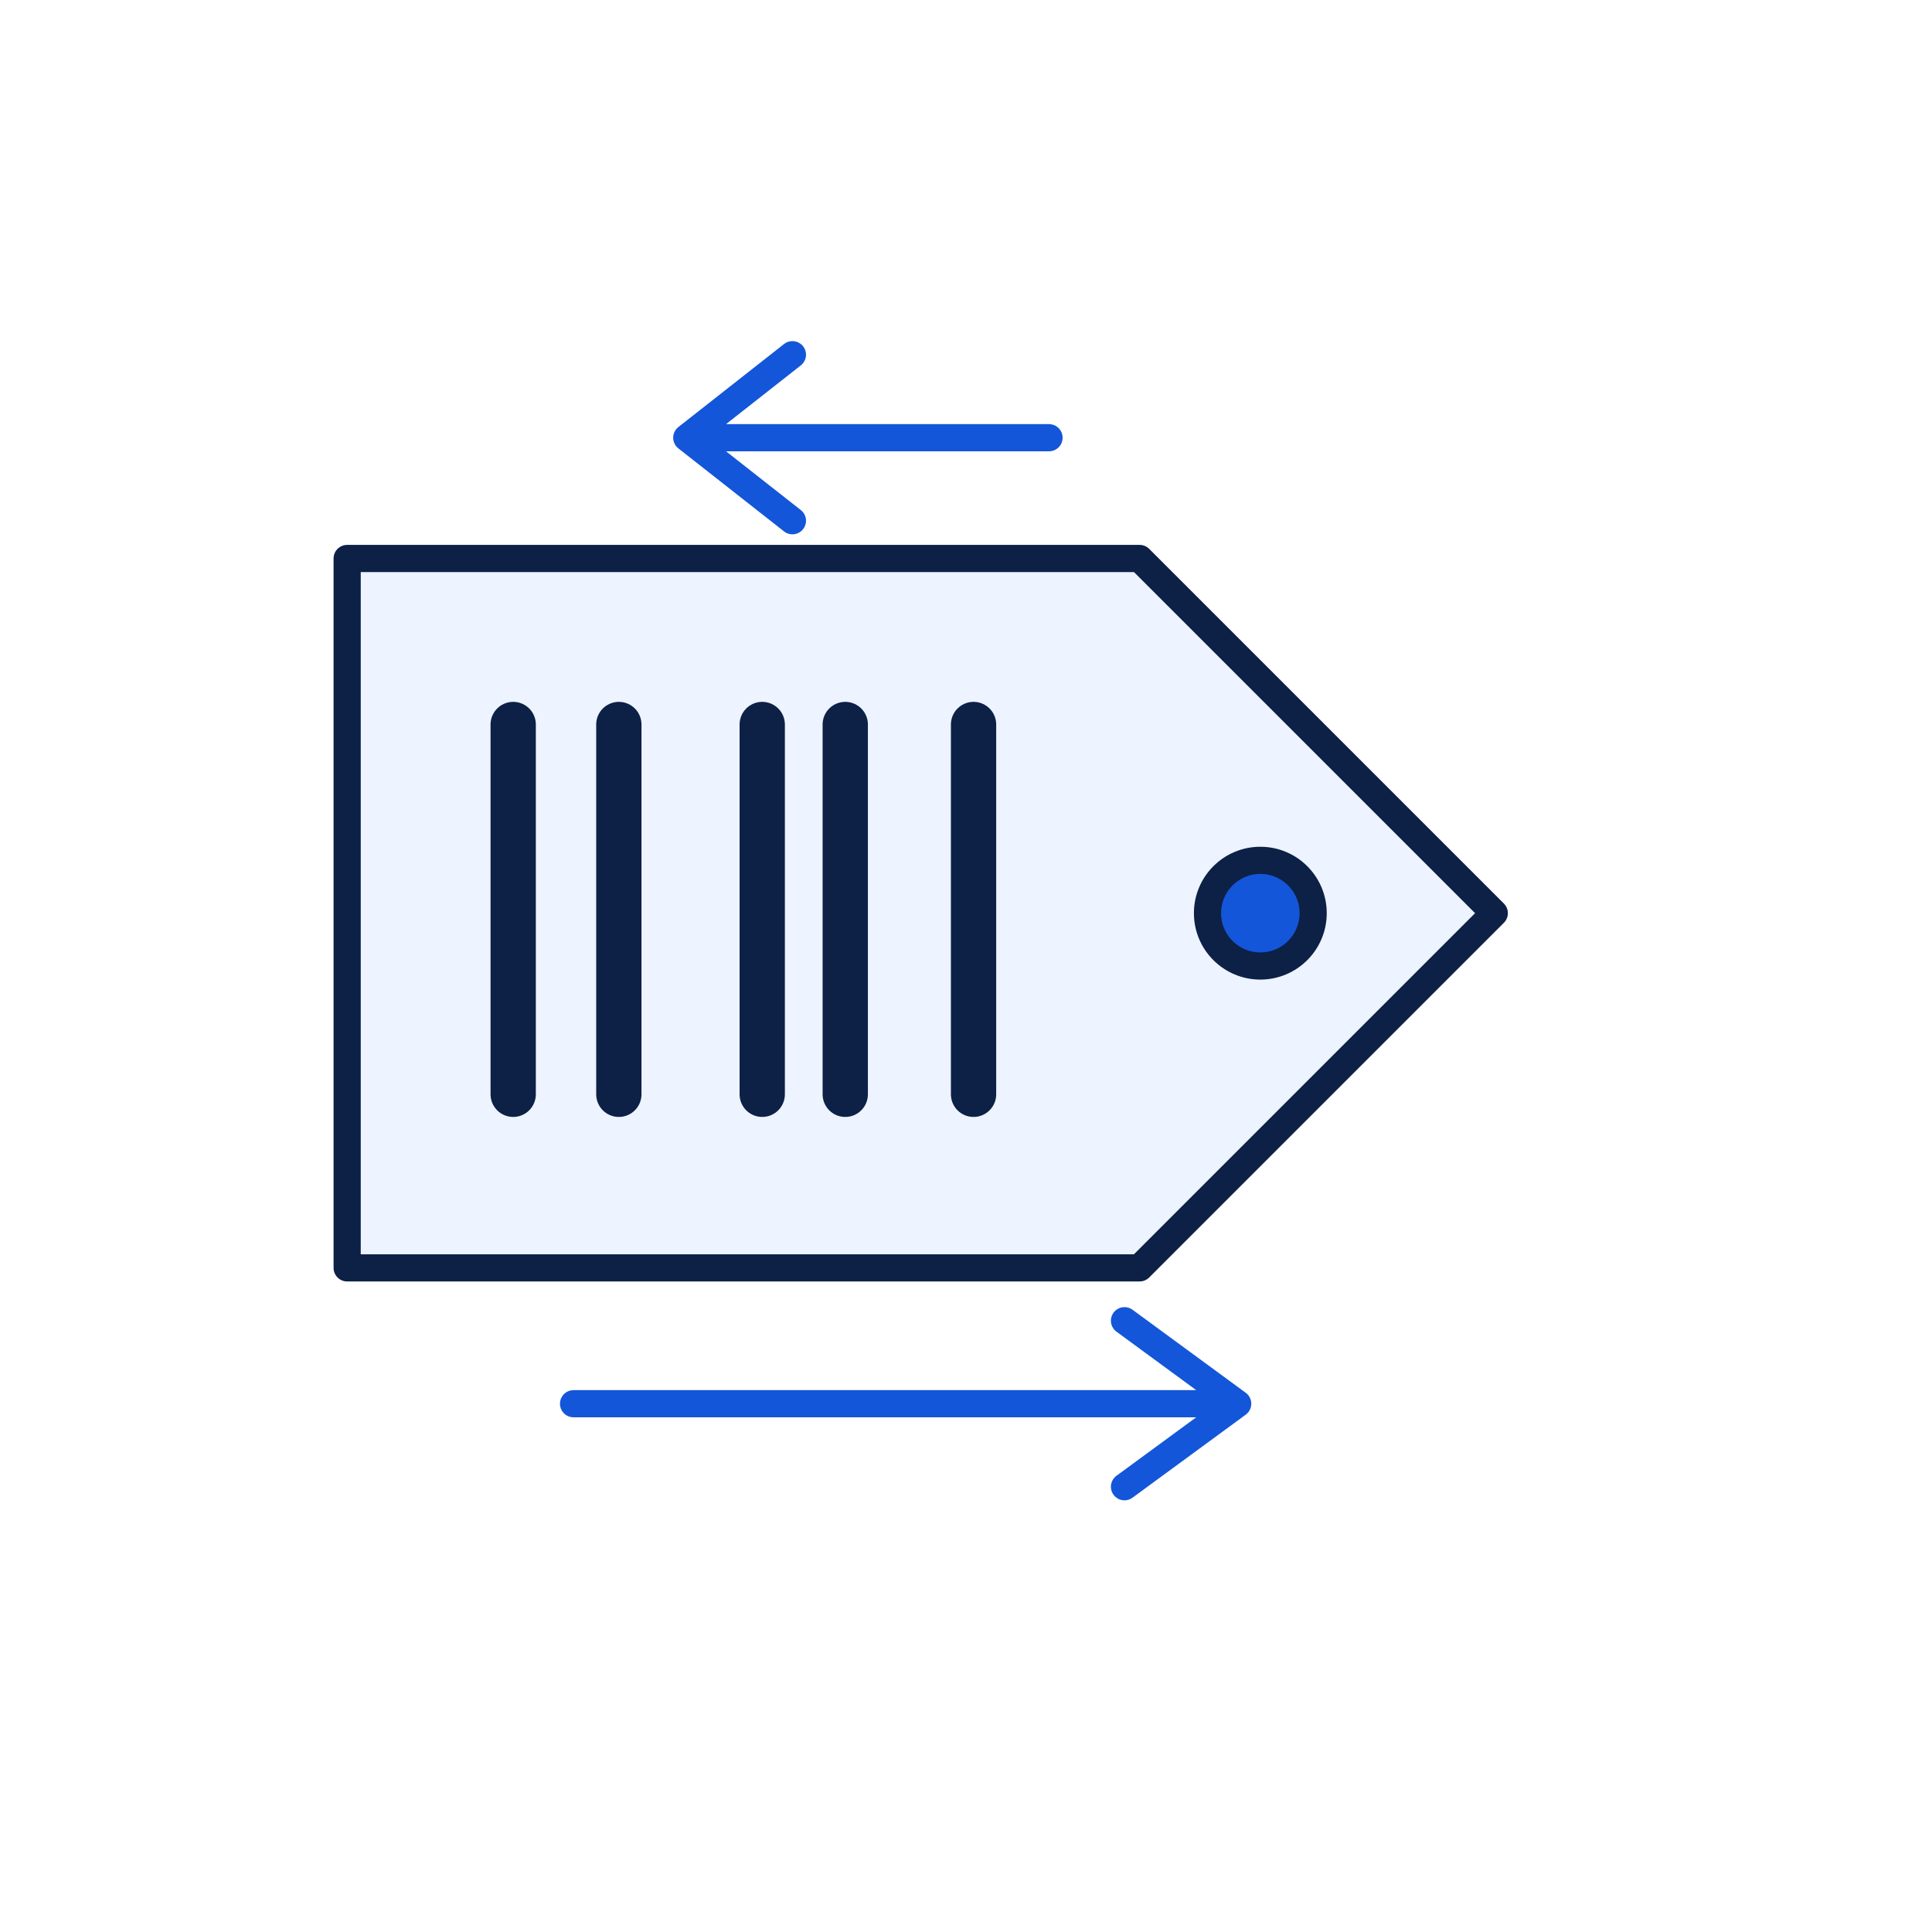
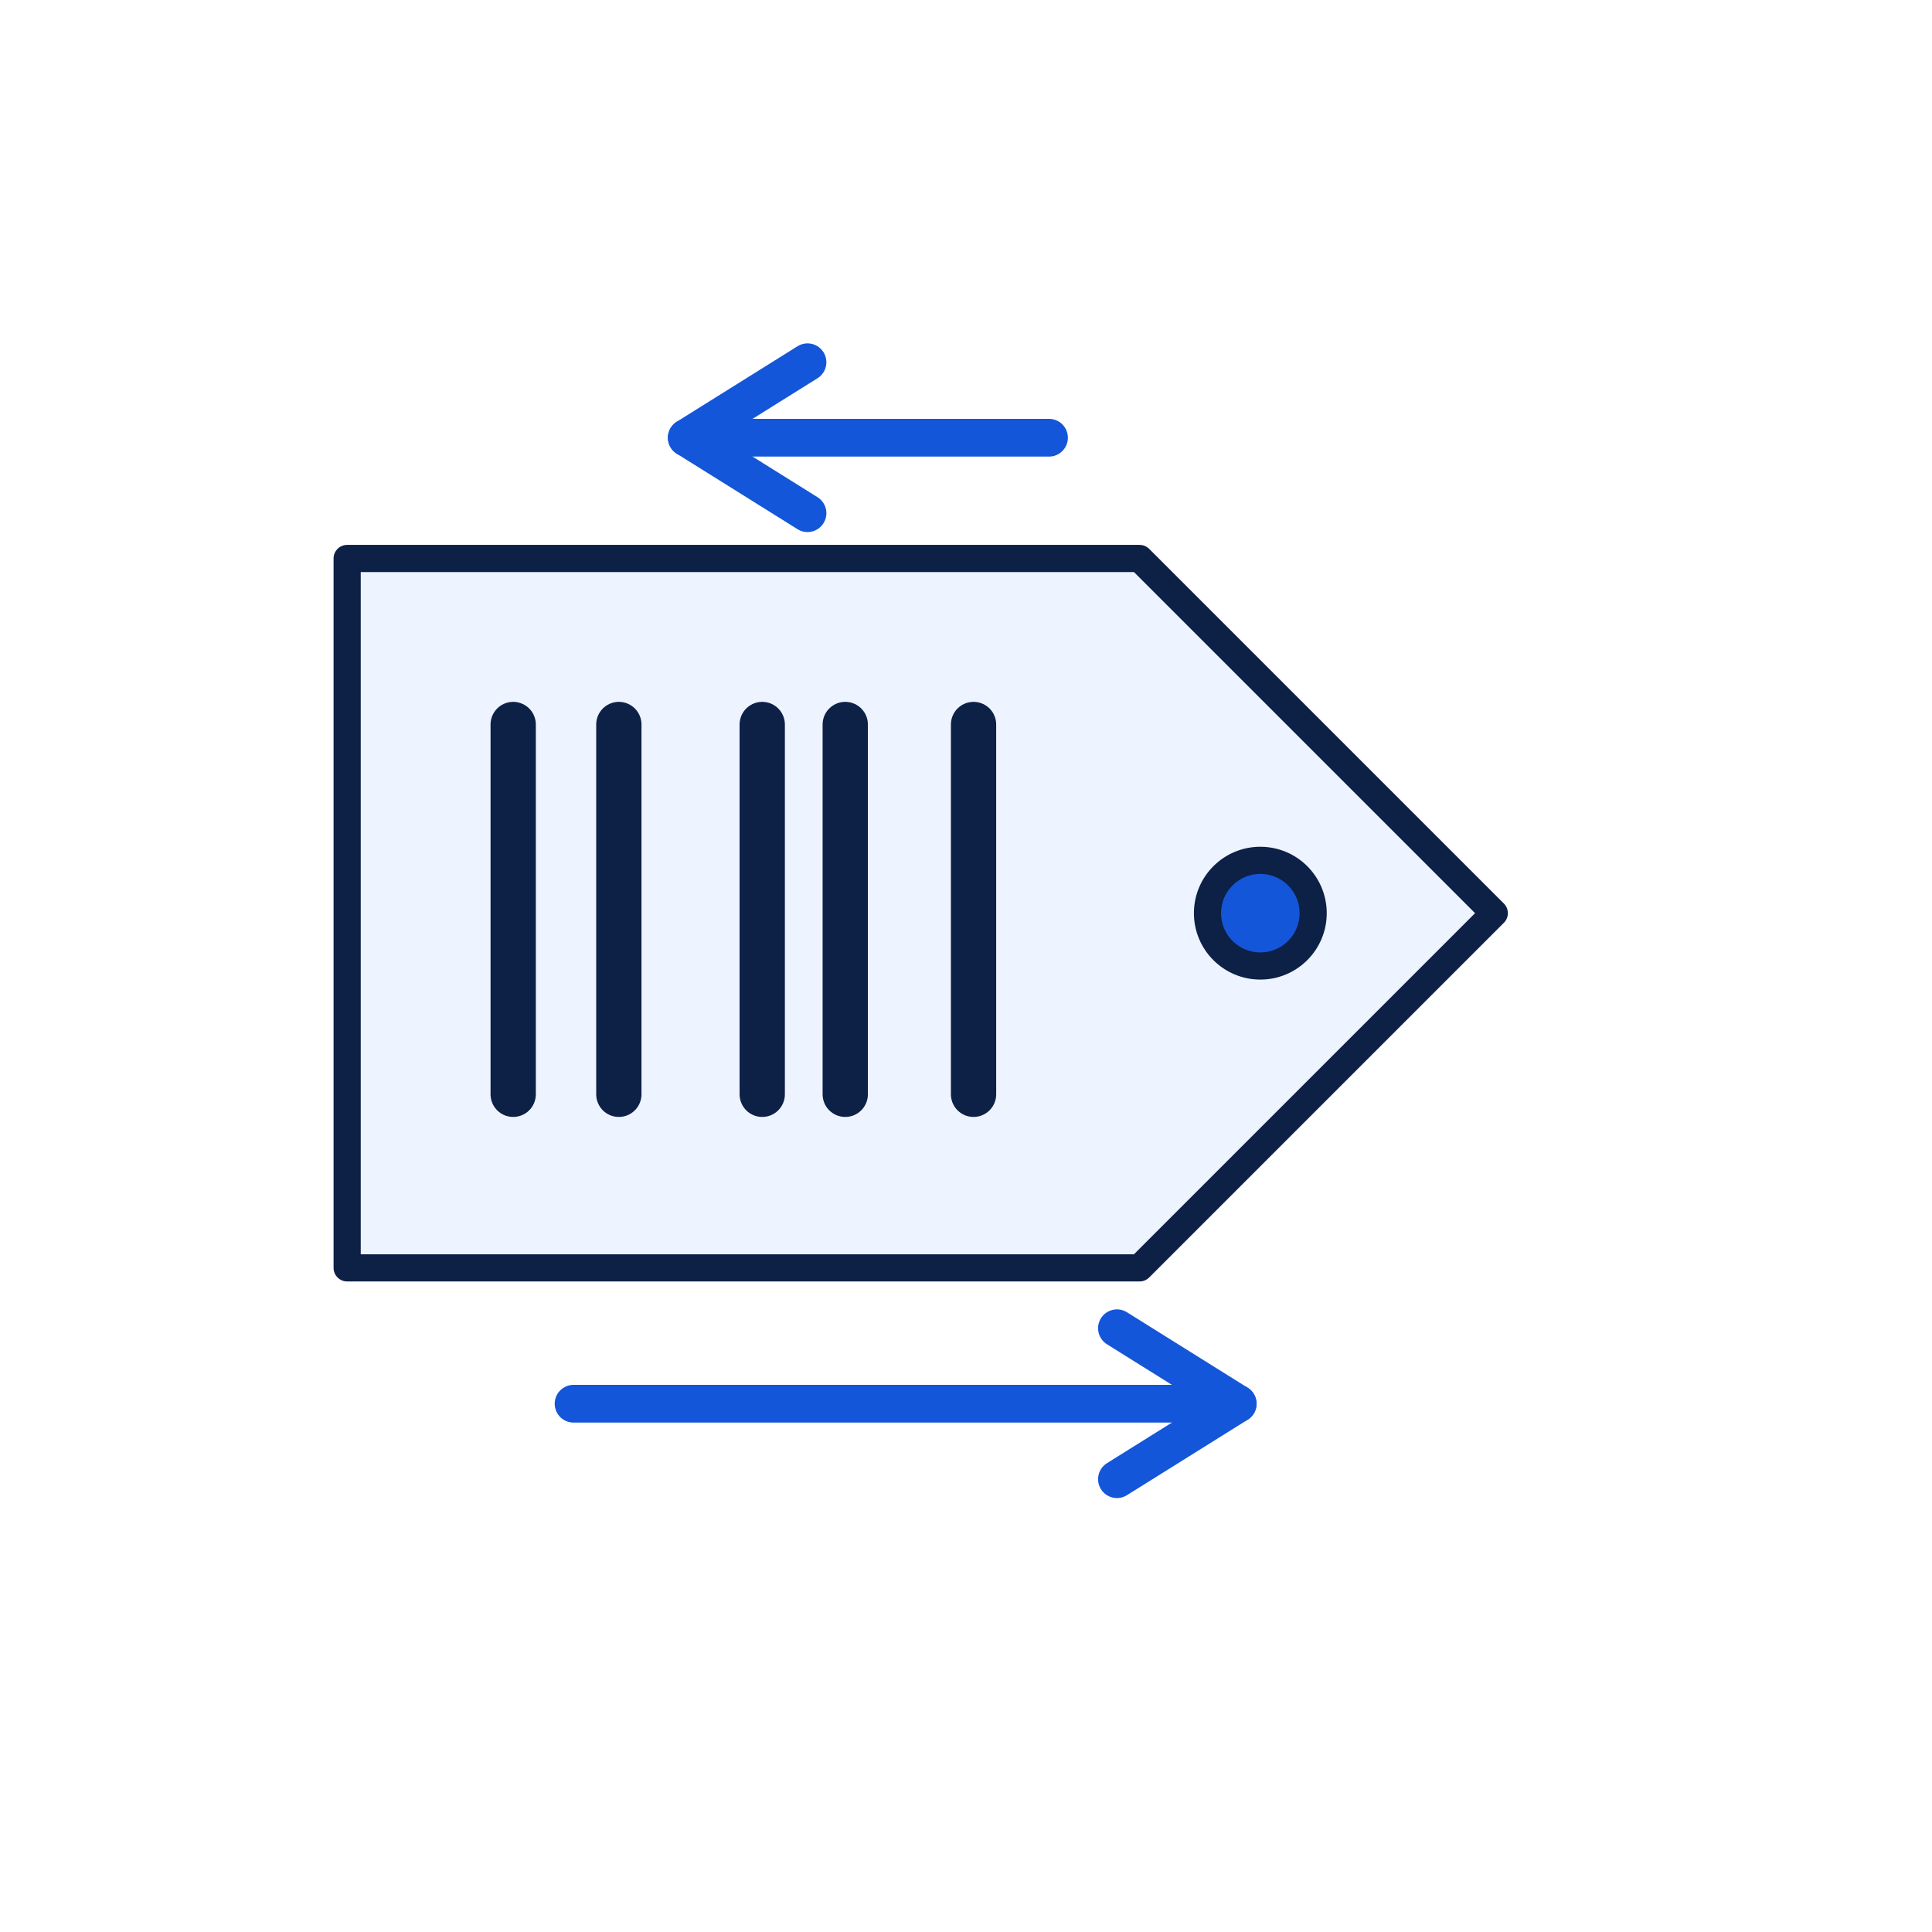
<svg xmlns="http://www.w3.org/2000/svg" width="256" height="256" viewBox="0 0 256 256" role="img" aria-label="トレーサビリティ">
  <g fill="none" stroke="#0D2046" stroke-width="3.6" stroke-linecap="round" stroke-linejoin="round">
    <path fill="#EDF3FF" d="M46 74h105l47 47-47 47H46Z" />
    <circle fill="#1456D9" cx="167" cy="121" r="7" />
    <path stroke-width="6" d="M68 96v49m14-49v49m19-49v49m11-49v49m17-49v49" />
-     <path stroke="#1456D9" d="M76 186h88m-15-11 15 11-15 11M91 58h48m-34-11L91 58l14 11" />
+     <g data-icon-arrow="true" fill="none" stroke="#1456D9" stroke-width="5">
+       <path data-arrow-shaft="true" d="M76 186H164" />
+       <path data-arrow-head="true" d="M148.000 196.000L164 186L148.000 176.000" />
+     </g>
+     <g data-icon-arrow="true" fill="none" stroke="#1456D9" stroke-width="5">
+       <path data-arrow-shaft="true" d="M139 58H91" />
+       <path data-arrow-head="true" d="M107.000 48.000L91 58L107.000 68.000" />
+     </g>
  </g>
</svg>
